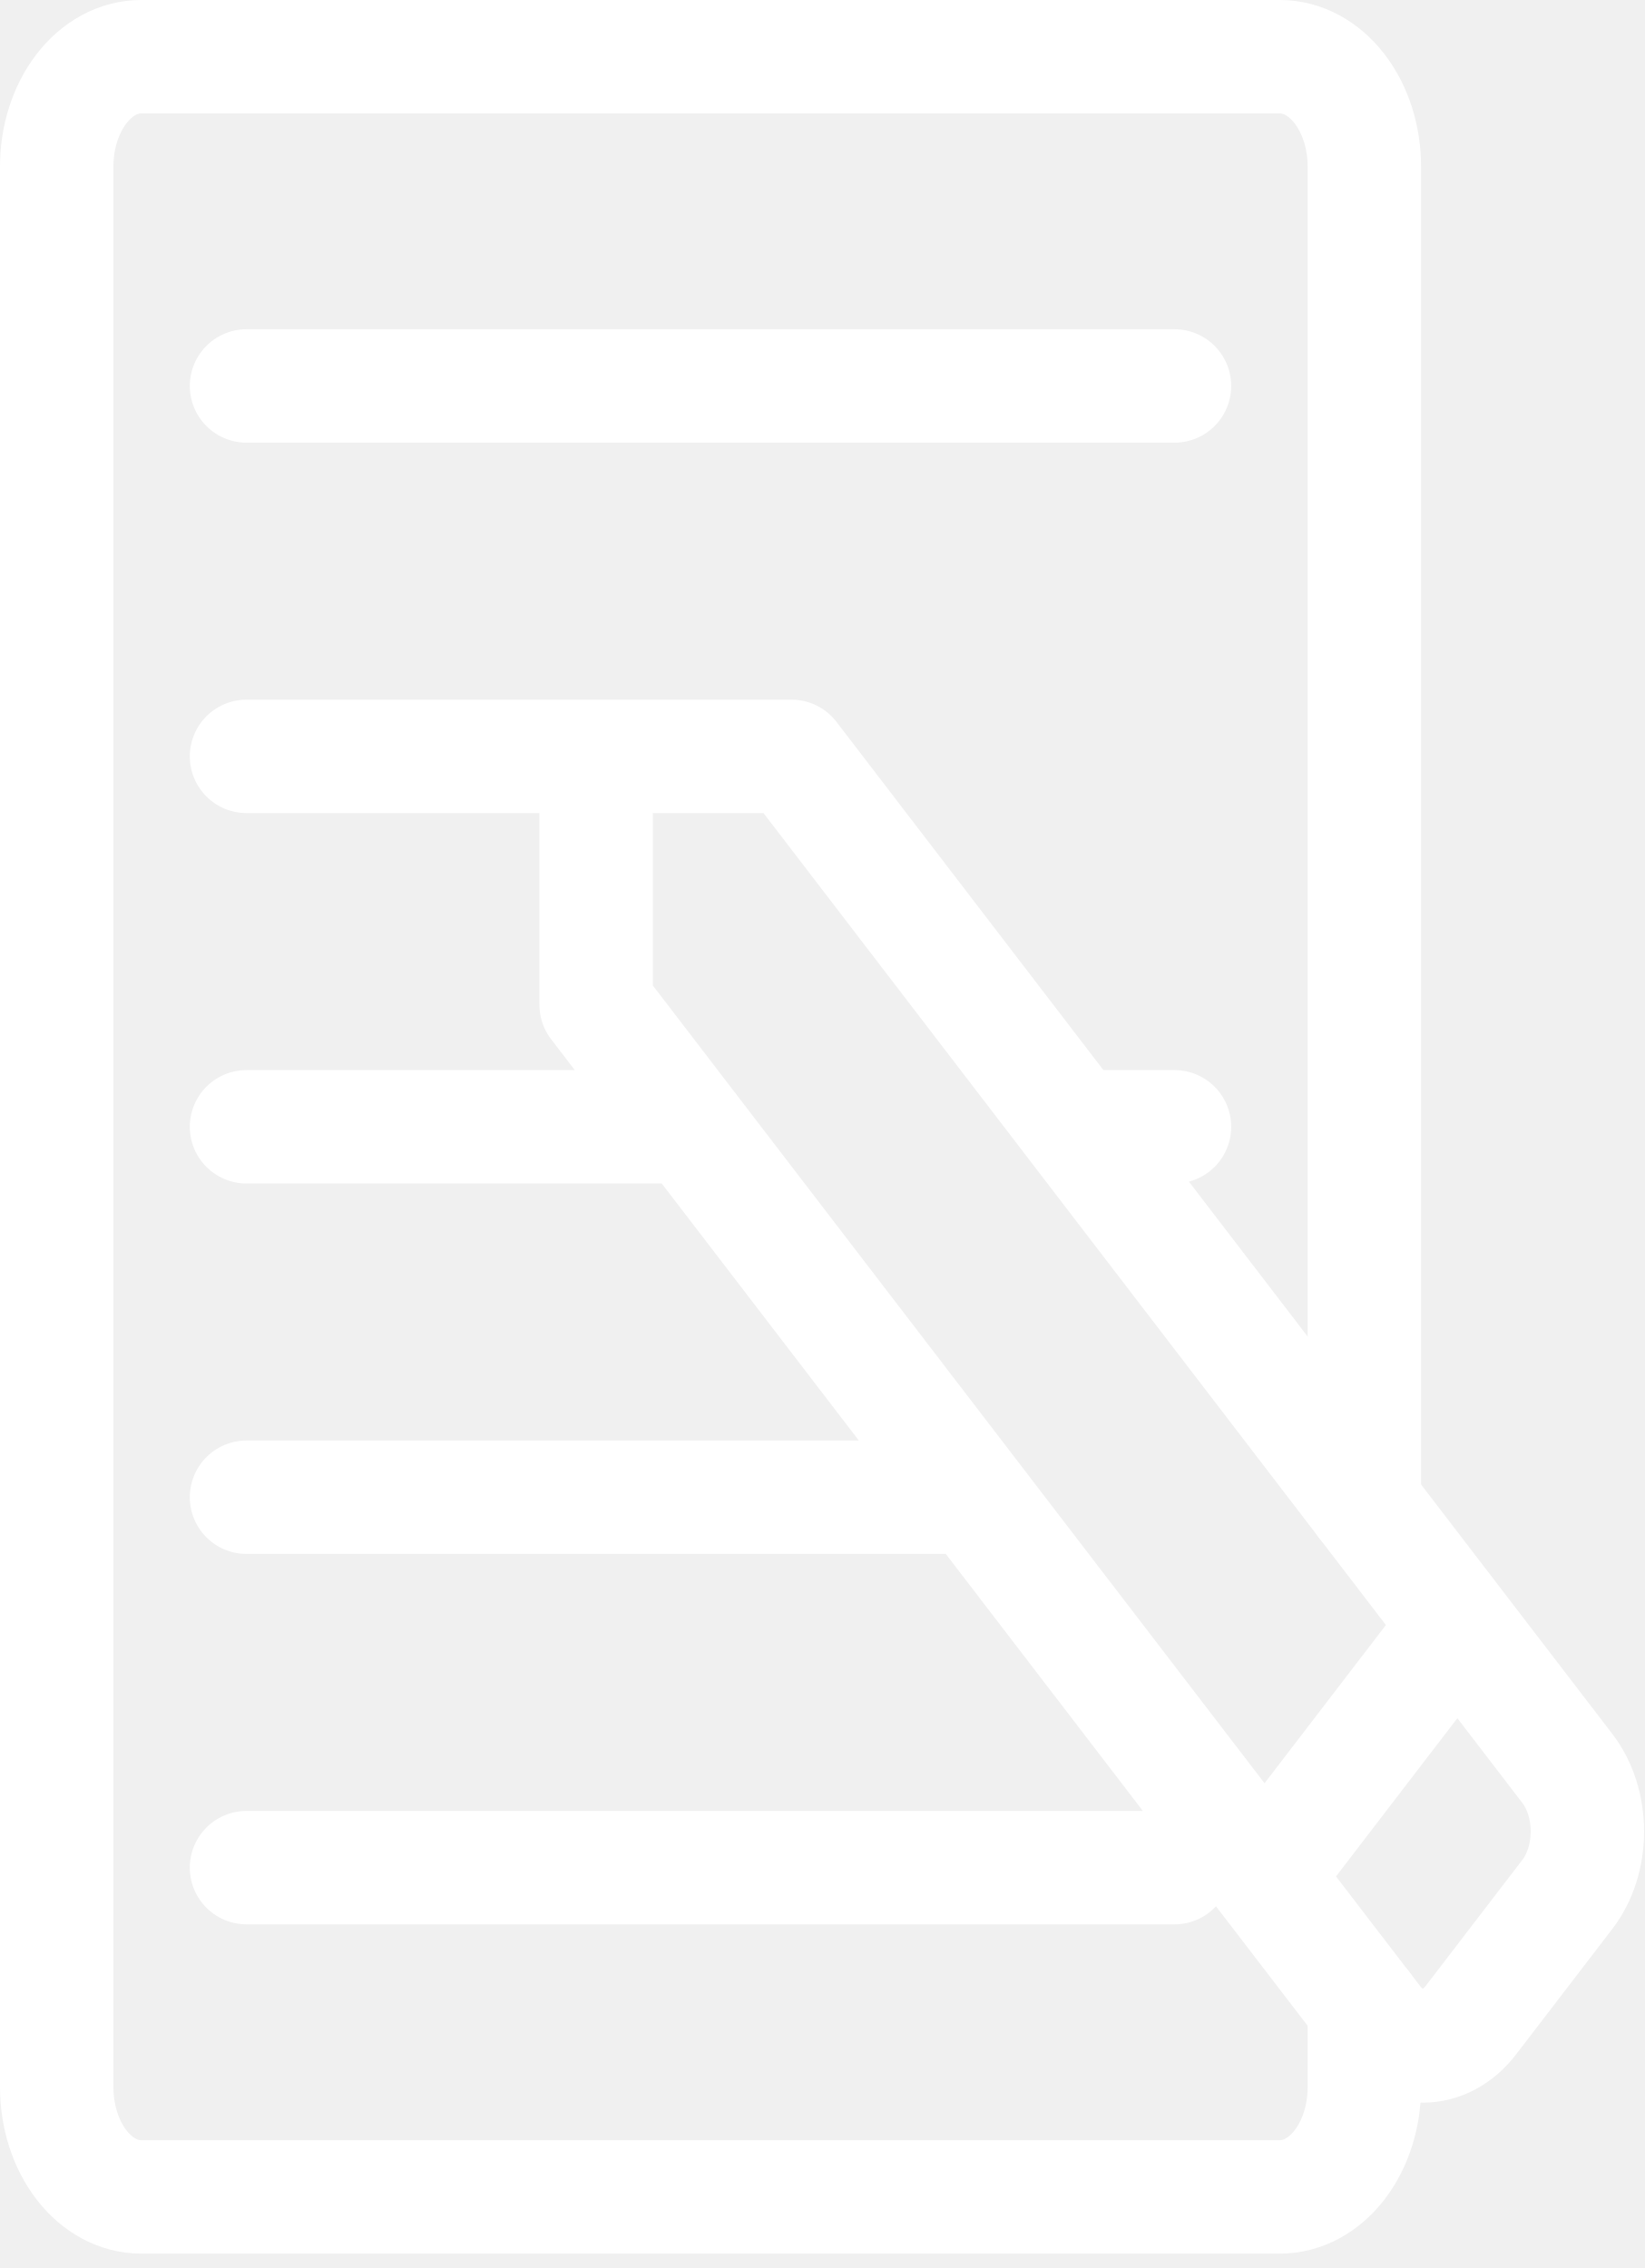
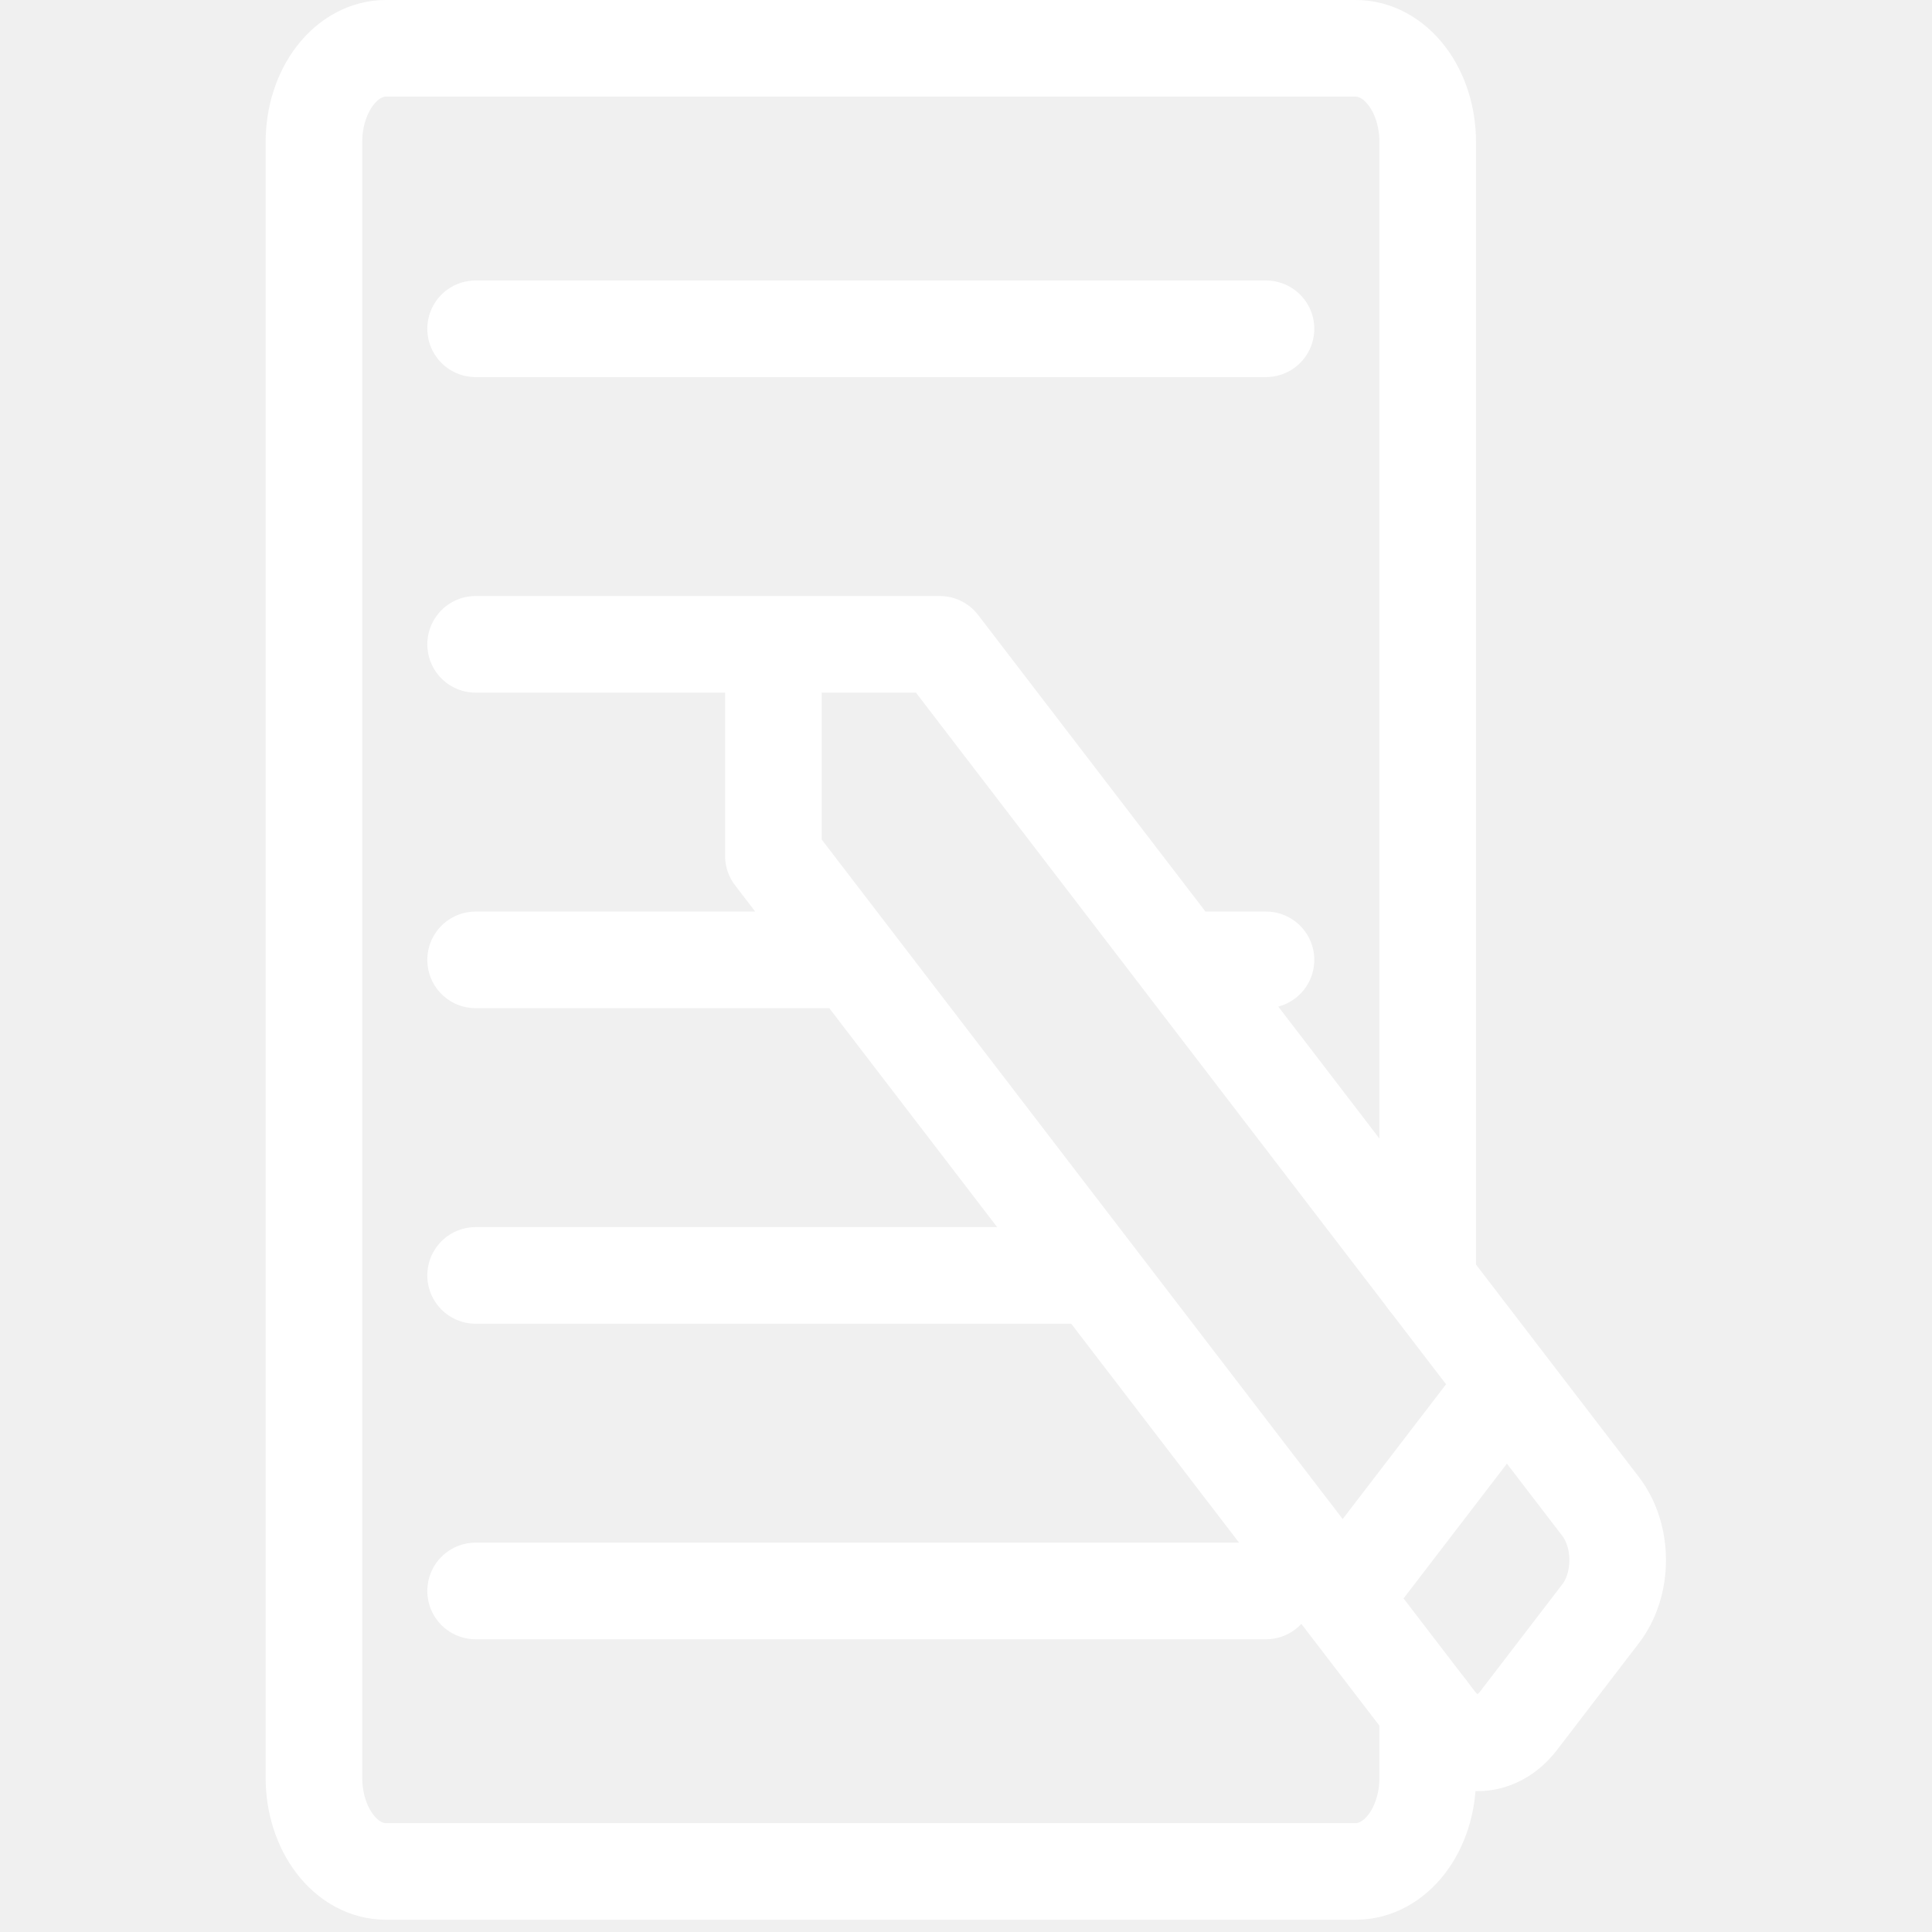
- <svg xmlns="http://www.w3.org/2000/svg" width="29" height="40" viewBox="0 0 29 40" fill="none">
+ <svg xmlns="http://www.w3.org/2000/svg" width="9" height="9" viewBox="0 0 29 40" fill="none">
  <path d="M24.059 26.52V2.936C24.059 2.422 23.902 1.93 23.623 1.567C23.344 1.204 22.965 1 22.571 1H2.488C2.093 1 1.715 1.204 1.436 1.567C1.157 1.93 1 2.422 1 2.936V36.811C1 37.324 1.157 37.817 1.436 38.18C1.715 38.543 2.093 38.746 2.488 38.746H22.571C22.965 38.746 23.344 38.543 23.623 38.18C23.902 37.817 24.059 37.324 24.059 36.811V35.389" stroke="white" stroke-width="2" stroke-linecap="round" stroke-linejoin="round" />
  <path d="M22.299 33.094L10.512 17.72V13.34H13.957L25.699 28.66M4.347 6.807H20.711M4.347 13.34H10.512M18.965 19.873H20.711M4.347 19.873H12.163M4.347 26.406H16.984M4.347 32.939H20.711M27.64 33.409C27.866 33.114 27.992 32.716 27.992 32.3C27.992 31.884 27.866 31.486 27.64 31.191L25.699 28.66L22.299 33.094L24.241 35.626C24.352 35.771 24.485 35.887 24.63 35.965C24.776 36.044 24.932 36.084 25.09 36.084C25.248 36.084 25.404 36.044 25.55 35.965C25.696 35.887 25.828 35.771 25.94 35.626L27.64 33.409Z" stroke="white" stroke-width="2" stroke-linecap="round" stroke-linejoin="round" />
</svg>
